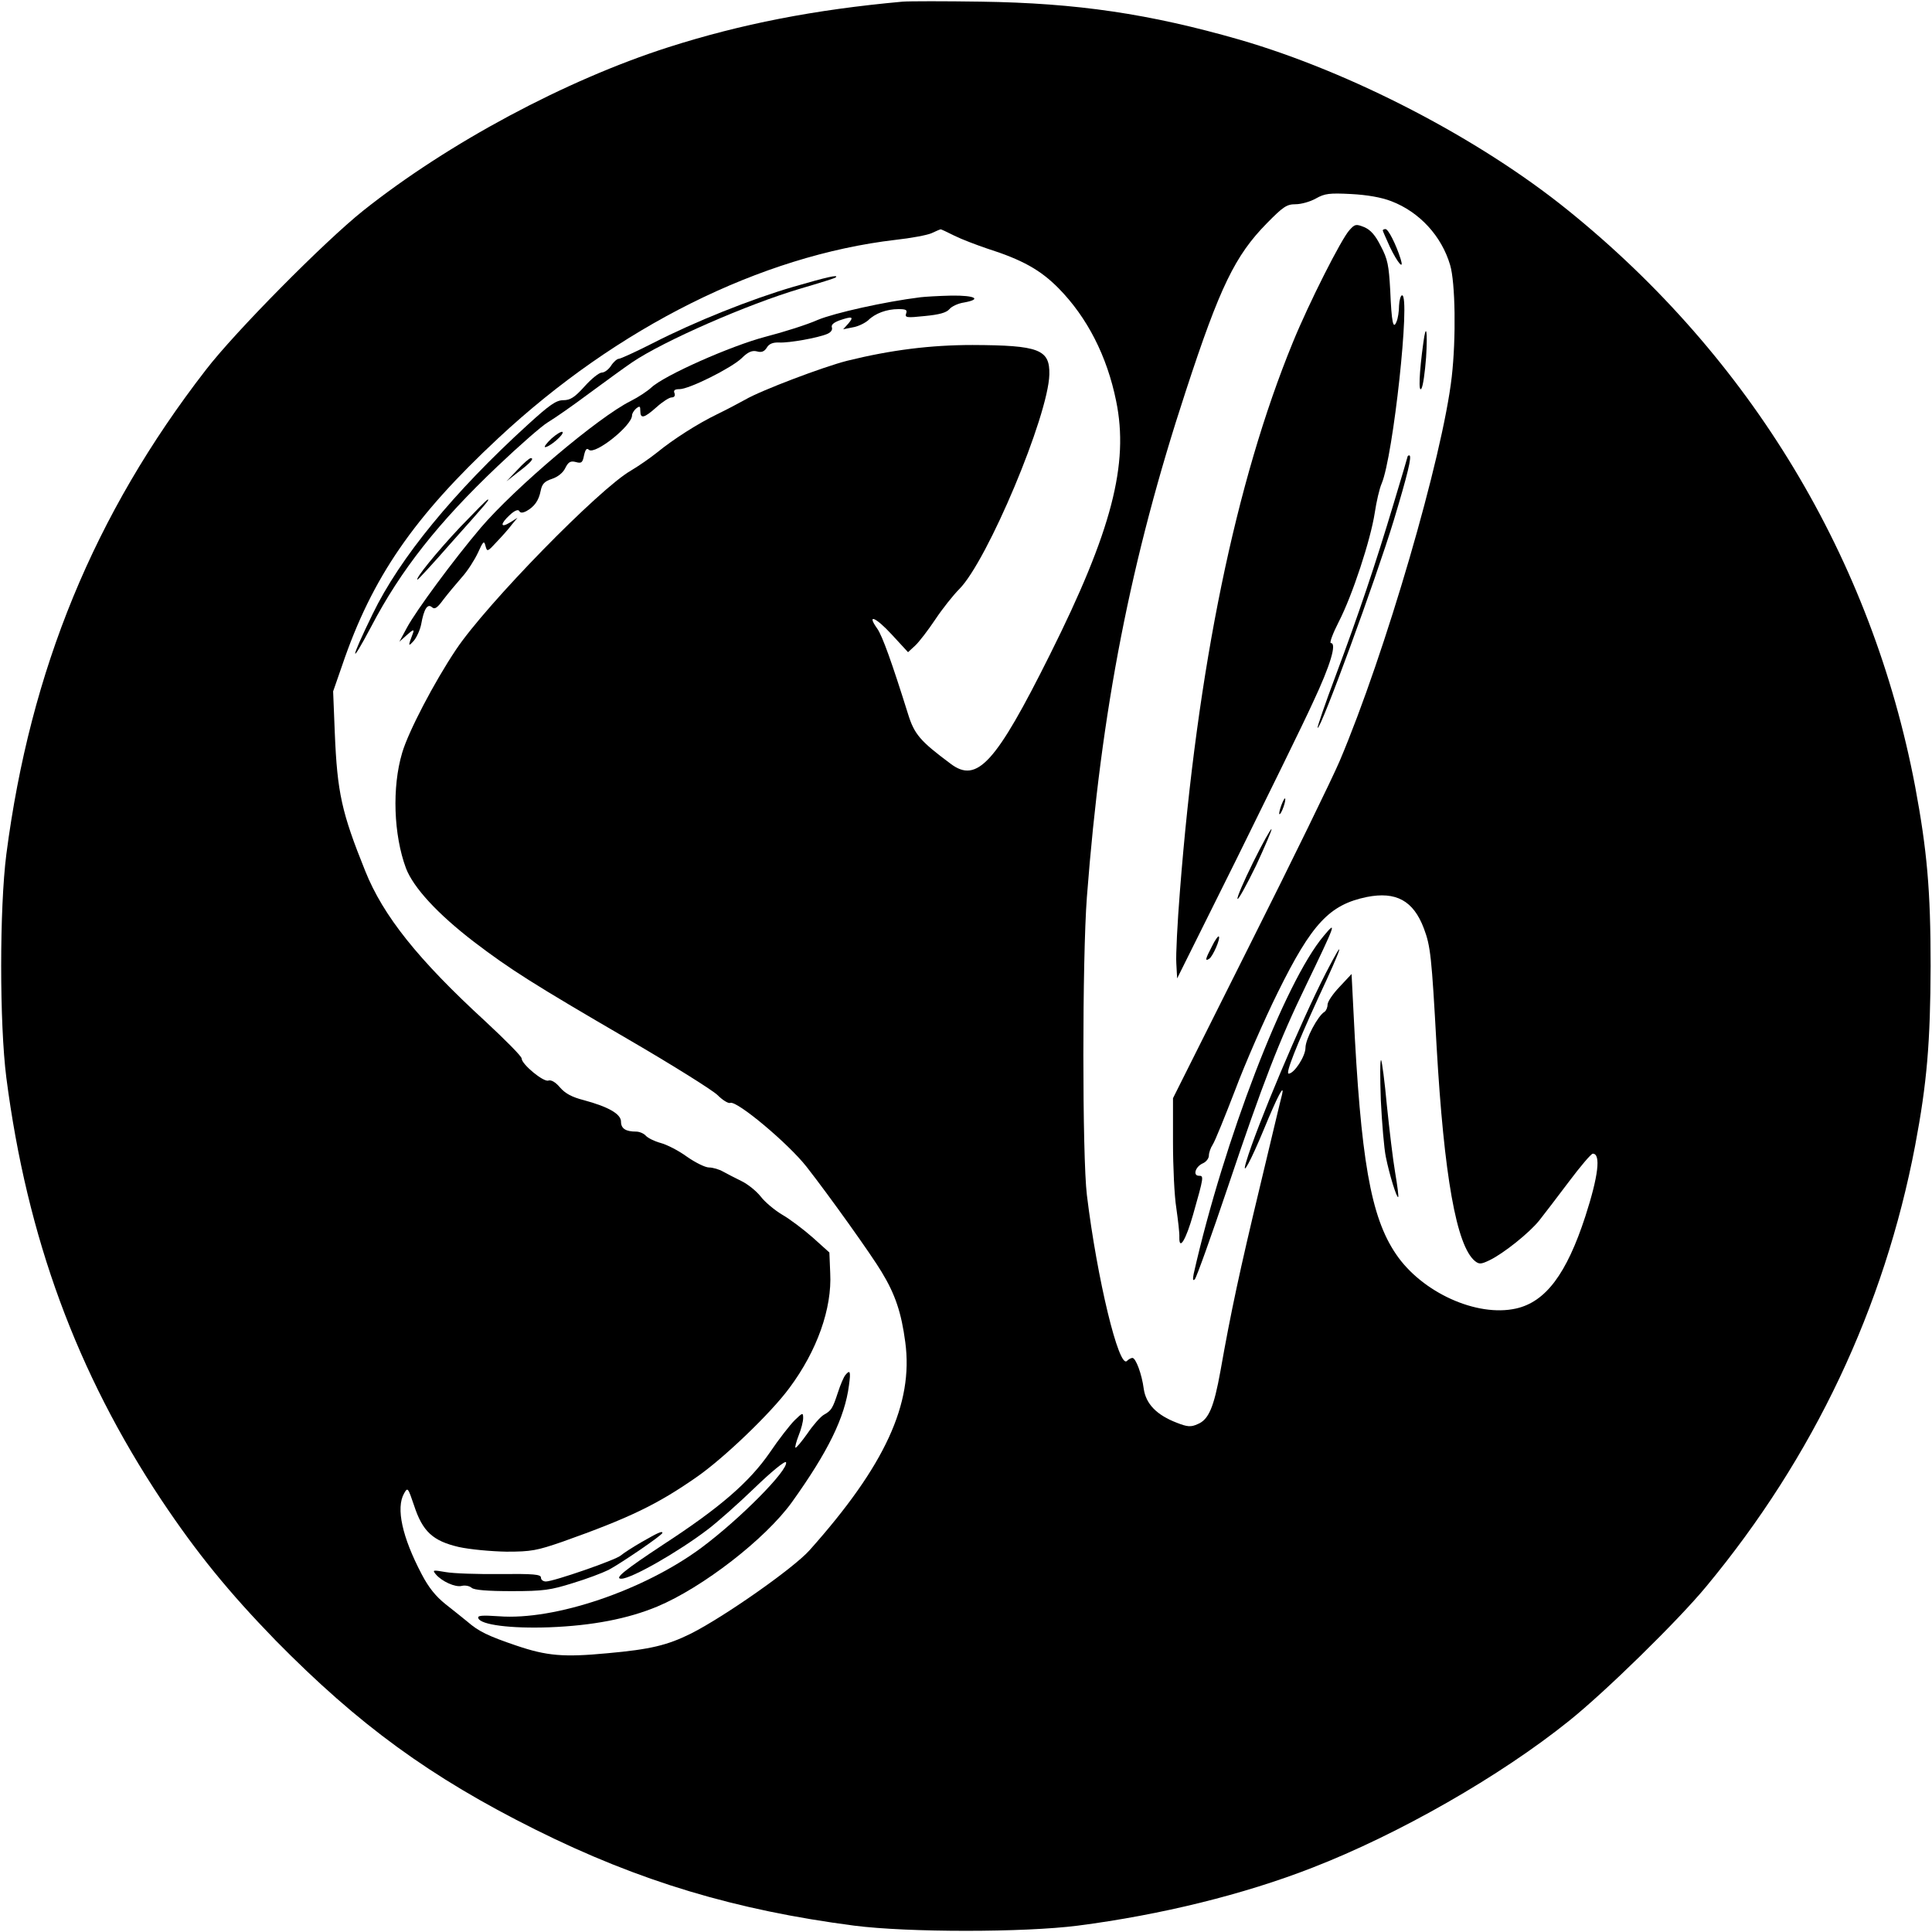
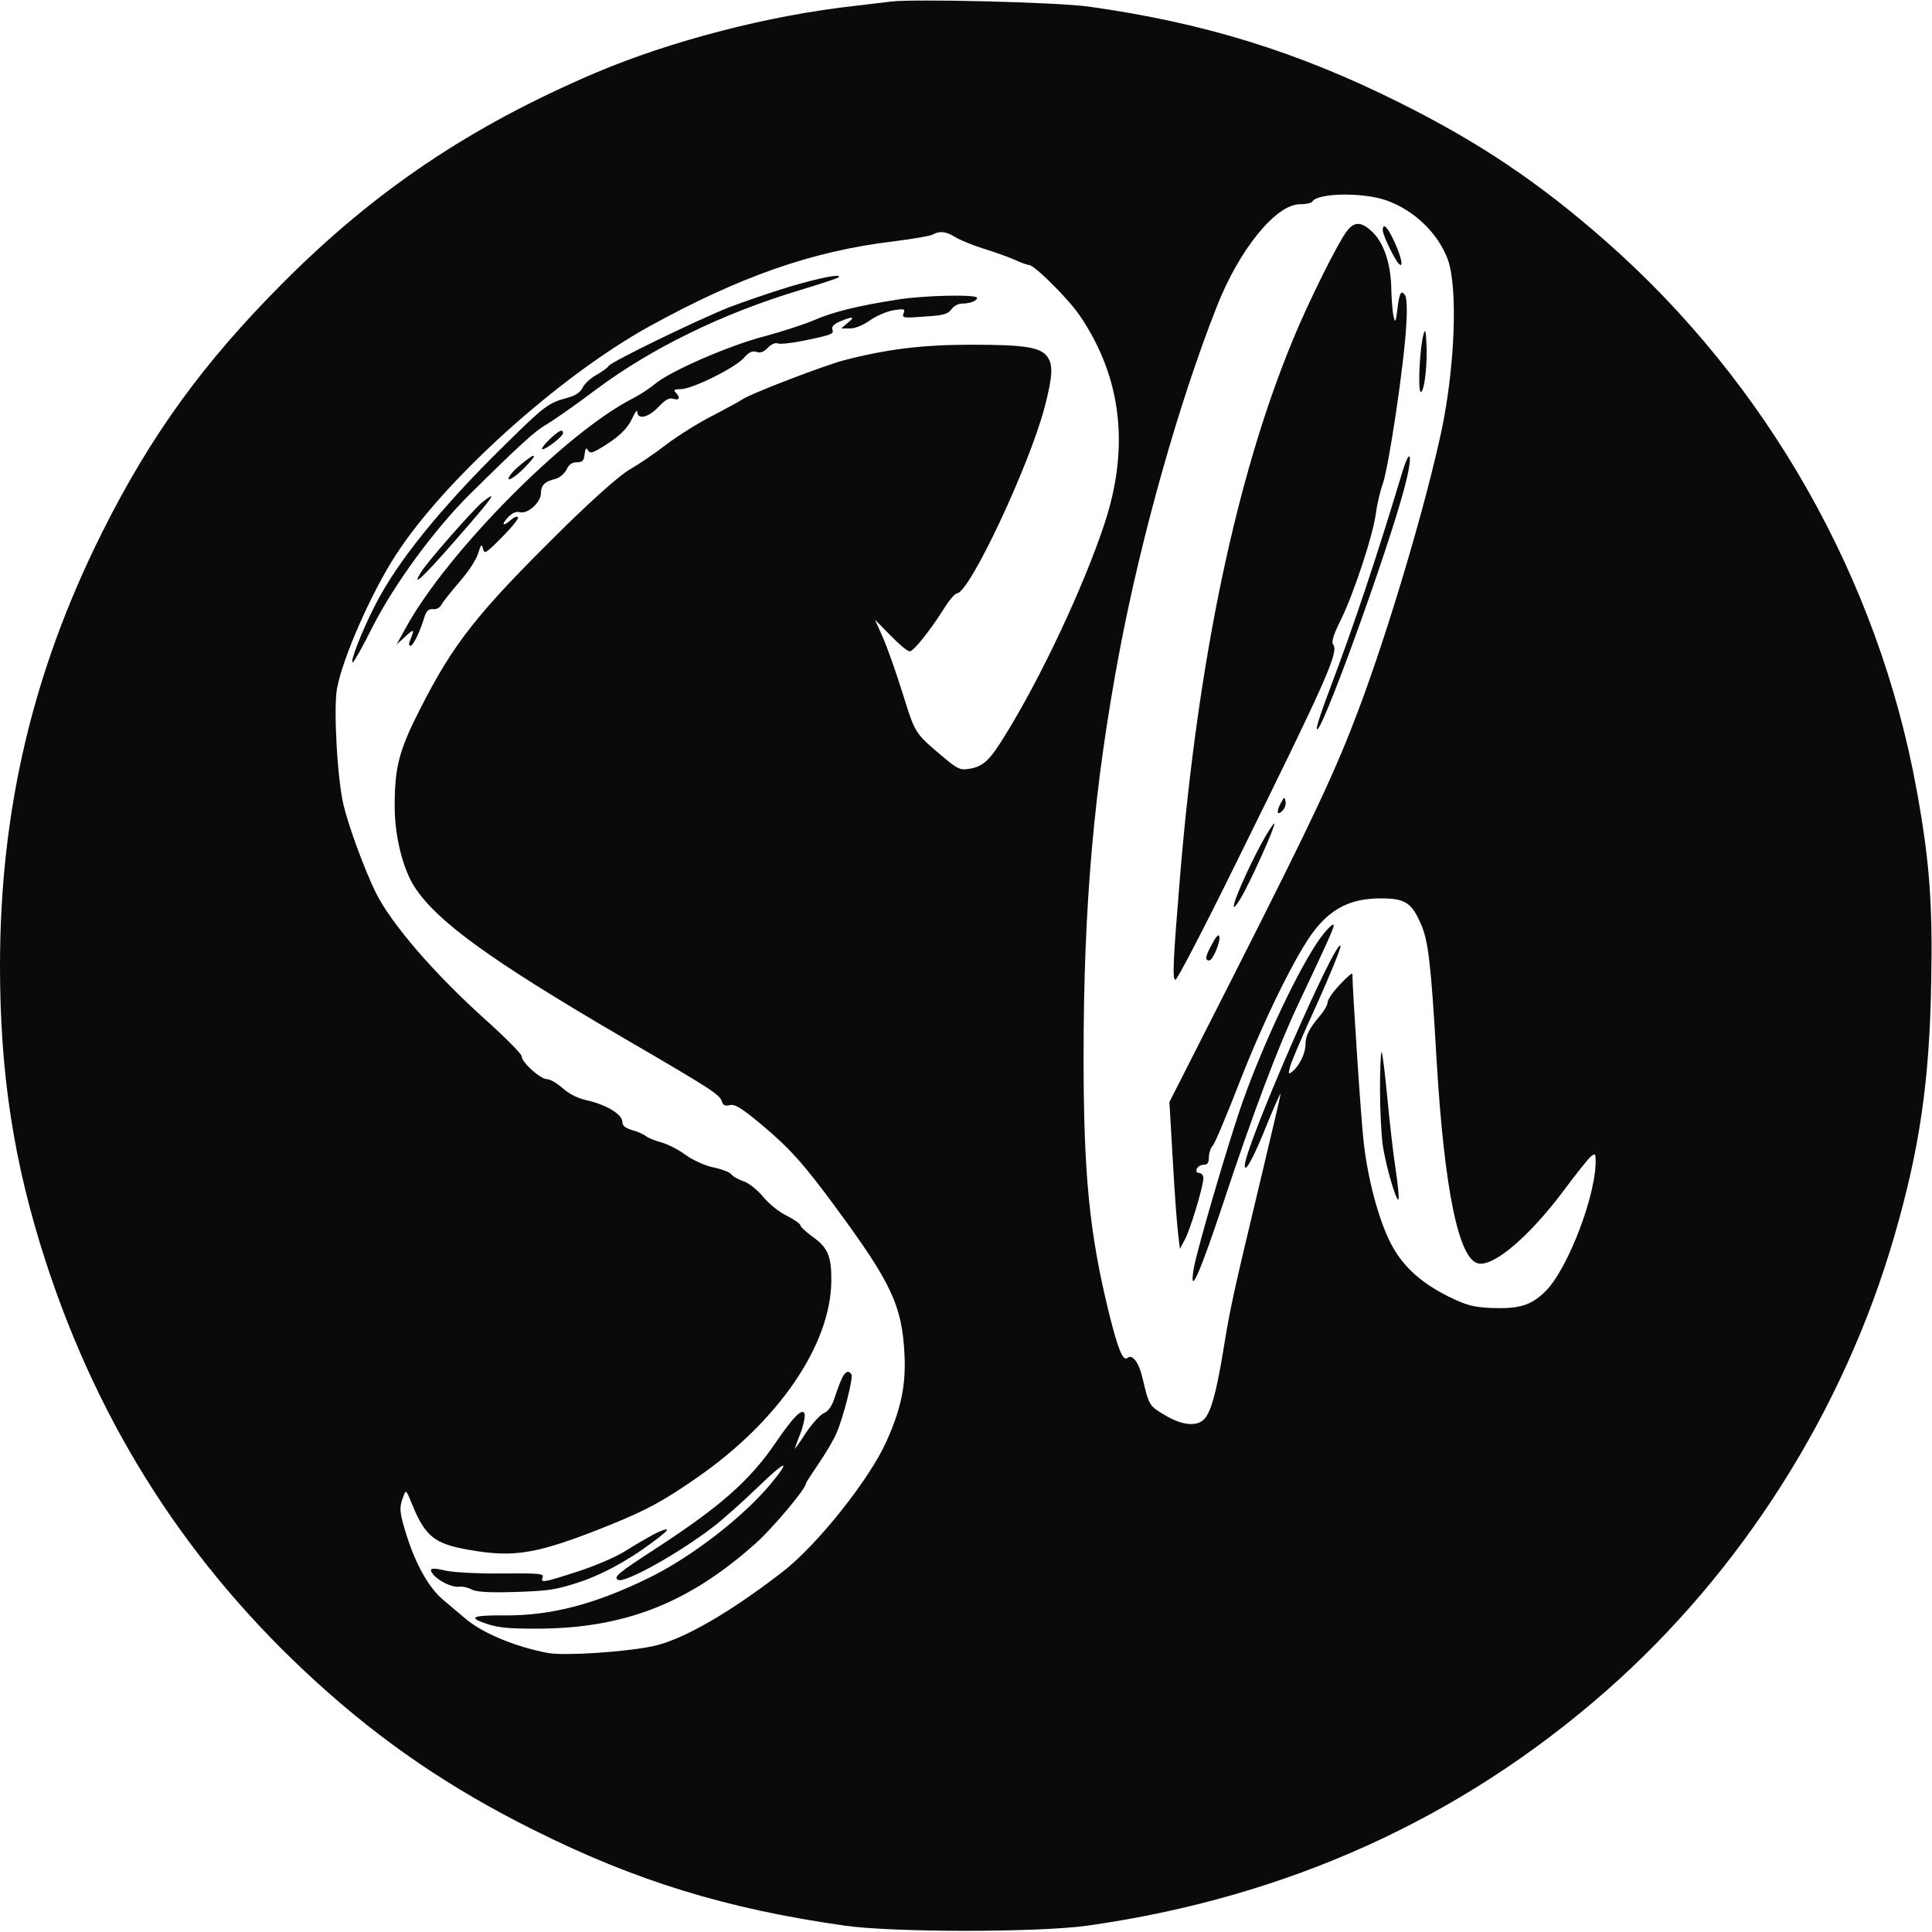
- <svg xmlns="http://www.w3.org/2000/svg" version="1.0" width="700pt" height="700pt" viewBox="0 0 700 700" preserveAspectRatio="xMidYMid meet">
-   <g transform="translate(0,700) scale(0.1,-0.1)" fill="#000000" stroke="none">
-     <path d="M3270 6994 c-320 -29 -585 -81 -848 -165 -372 -119 -798 -347 -1107 -593 -139 -111 -463 -438 -569 -576 -405 -523 -636 -1086 -723 -1755 -25 -196 -25 -614 0 -810 75 -579 255 -1068 562 -1530 129 -193 244 -334 414 -509 301 -306 560 -495 941 -685 377 -188 726 -292 1155 -348 196 -25 614 -25 810 0 301 39 602 113 850 210 312 121 680 331 930 532 130 104 395 363 498 488 388 468 644 1009 756 1597 43 227 55 374 56 650 0 276 -13 419 -56 650 -157 826 -596 1554 -1259 2089 -322 260 -785 500 -1188 617 -327 94 -590 133 -937 138 -132 2 -260 2 -285 0z m1771 -723 c102 -39 182 -126 213 -231 19 -63 22 -265 6 -405 -33 -290 -241 -1003 -406 -1392 -25 -59 -171 -359 -325 -665 l-279 -557 0 -160 c0 -88 5 -195 12 -238 6 -43 12 -91 11 -106 -1 -50 24 -9 50 83 39 137 39 140 21 140 -23 0 -13 33 14 45 12 5 22 18 22 28 0 10 6 28 14 40 8 12 44 101 81 197 36 96 106 256 155 355 123 249 187 317 322 345 106 21 169 -13 207 -114 24 -64 28 -99 46 -426 27 -471 72 -724 139 -779 15 -12 22 -12 53 3 50 24 144 99 180 144 16 20 64 83 107 140 42 56 81 102 87 102 30 0 20 -82 -27 -227 -68 -209 -144 -310 -251 -334 -142 -32 -341 58 -435 197 -92 135 -128 343 -154 877 l-7 138 -43 -46 c-24 -25 -44 -54 -44 -65 0 -10 -5 -22 -11 -26 -24 -14 -69 -99 -69 -130 0 -31 -41 -94 -61 -94 -12 0 27 99 108 276 88 188 102 234 27 89 -91 -177 -252 -559 -289 -685 -18 -61 17 4 65 120 48 117 75 168 65 124 -3 -10 -38 -158 -79 -329 -74 -308 -106 -457 -144 -672 -24 -133 -43 -177 -83 -193 -24 -11 -37 -10 -75 5 -73 28 -112 68 -120 123 -7 54 -29 112 -41 112 -5 0 -14 -5 -20 -11 -29 -29 -108 297 -145 601 -17 139 -17 857 0 1080 52 678 158 1223 359 1835 123 376 178 489 293 606 59 60 72 69 104 69 20 0 53 9 74 21 32 18 49 20 127 16 58 -3 110 -12 146 -26z m-1583 -125 c26 -13 79 -33 117 -46 129 -41 195 -78 261 -145 103 -105 175 -245 208 -408 47 -228 -16 -471 -240 -919 -196 -393 -264 -468 -360 -395 -110 82 -131 106 -154 180 -57 182 -93 284 -112 310 -39 55 -5 41 53 -22 l59 -64 26 24 c14 13 47 56 73 95 26 39 65 88 87 110 102 103 322 627 326 777 2 91 -37 106 -278 107 -152 0 -296 -18 -454 -57 -87 -22 -314 -108 -370 -141 -25 -14 -71 -38 -102 -53 -70 -34 -158 -90 -218 -139 -25 -20 -67 -49 -94 -65 -114 -65 -524 -484 -634 -649 -79 -118 -173 -298 -195 -374 -37 -124 -31 -297 14 -418 27 -70 114 -165 247 -267 130 -99 215 -153 557 -352 160 -93 305 -184 324 -202 19 -19 40 -32 47 -29 24 9 210 -147 276 -231 83 -106 237 -322 272 -381 50 -82 72 -149 86 -255 30 -223 -74 -448 -347 -754 -58 -65 -309 -241 -430 -302 -85 -42 -146 -57 -302 -71 -159 -15 -219 -10 -331 28 -100 34 -136 51 -176 86 -16 13 -52 42 -80 64 -35 28 -61 60 -86 108 -71 135 -94 240 -64 293 13 23 14 22 36 -43 31 -95 68 -129 162 -151 41 -9 117 -16 173 -17 90 0 110 4 203 36 242 86 344 135 487 235 98 68 269 232 335 322 100 134 155 288 148 417 l-3 74 -60 54 c-33 29 -83 67 -111 83 -27 16 -63 46 -78 66 -16 20 -47 45 -70 56 -22 11 -52 26 -66 34 -14 8 -37 15 -51 15 -14 0 -50 18 -80 39 -30 22 -73 44 -96 50 -22 6 -46 18 -53 26 -7 8 -23 15 -35 15 -38 0 -55 11 -55 36 0 28 -46 54 -135 78 -43 11 -67 24 -86 46 -17 20 -32 28 -42 25 -17 -7 -97 59 -97 80 0 8 -60 68 -132 135 -243 223 -370 382 -435 545 -85 211 -101 282 -110 500 l-6 150 33 95 c108 318 260 538 566 823 431 402 951 661 1439 718 55 6 114 17 130 24 17 8 31 14 33 14 1 1 24 -10 50 -23z" />
-     <path d="M4890 6167 c-29 -30 -149 -268 -206 -408 -207 -505 -346 -1179 -409 -1989 -9 -113 -15 -230 -13 -260 l3 -55 214 430 c117 237 243 493 278 570 64 136 87 215 65 215 -6 0 7 35 29 78 49 95 115 296 130 394 6 40 17 88 25 106 42 99 105 682 74 682 -5 0 -10 -17 -11 -37 0 -21 -4 -47 -9 -58 -12 -31 -18 -5 -23 114 -5 89 -9 112 -34 159 -20 40 -37 59 -60 69 -30 12 -34 11 -53 -10z" />
-     <path d="M5010 6165 c0 -2 12 -29 26 -60 28 -58 52 -86 39 -44 -17 54 -45 109 -55 109 -5 0 -10 -2 -10 -5z" />
-     <path d="M5157 5758 c-15 -108 -18 -183 -7 -166 6 9 13 60 17 113 6 97 0 129 -10 53z" />
-     <path d="M5100 5346 c0 -2 -23 -79 -51 -172 -66 -220 -125 -396 -210 -623 -38 -101 -67 -186 -65 -188 10 -10 211 538 276 752 50 166 67 235 56 235 -3 0 -6 -2 -6 -4z" />
-     <path d="M4642 4081 c-6 -17 -9 -31 -6 -31 7 0 25 52 20 57 -2 2 -8 -10 -14 -26z" />
-     <path d="M4540 3875 c-34 -69 -60 -129 -56 -132 3 -3 33 51 67 121 33 71 58 130 56 132 -2 3 -33 -52 -67 -121z" />
-     <path d="M4796 3609 c-141 -167 -362 -742 -471 -1224 -4 -21 -3 -27 4 -20 6 6 60 157 120 335 127 378 186 530 283 730 108 224 113 238 64 179z" />
-     <path d="M4391 3571 c-24 -46 -26 -55 -10 -45 13 8 42 74 35 81 -2 3 -14 -13 -25 -36z" />
-     <path d="M5003 3014 c4 -84 12 -176 18 -205 13 -65 40 -152 45 -146 2 2 -3 41 -11 88 -8 46 -21 156 -30 243 -8 88 -18 162 -21 165 -4 3 -4 -62 -1 -145z" />
-     <path d="M2875 5961 c-154 -45 -357 -126 -511 -205 -61 -31 -116 -56 -122 -56 -6 0 -19 -11 -28 -25 -9 -14 -24 -25 -34 -25 -9 0 -37 -22 -62 -50 -36 -40 -52 -50 -77 -50 -26 0 -50 -17 -129 -89 -267 -243 -464 -483 -562 -686 -81 -166 -85 -196 -6 -47 108 207 245 380 459 583 78 74 160 146 182 159 22 13 90 60 150 105 61 45 130 95 155 112 115 78 420 211 609 267 68 20 127 38 129 41 12 11 -29 2 -153 -34z" />
-     <path d="M3335 5923 c-129 -16 -312 -57 -372 -82 -38 -17 -123 -44 -189 -61 -126 -33 -367 -140 -414 -184 -14 -13 -47 -35 -75 -49 -118 -59 -419 -314 -543 -459 -100 -118 -234 -300 -267 -361 l-28 -52 28 25 c21 19 26 20 22 8 -19 -50 -19 -53 2 -30 11 13 23 40 27 60 10 56 23 76 39 62 10 -9 19 -3 41 27 16 21 46 57 67 81 21 23 47 64 59 90 19 42 22 44 27 24 6 -22 7 -22 41 15 20 21 45 49 55 63 l20 24 -27 -17 c-36 -22 -36 -5 -1 27 17 16 30 21 34 15 4 -8 12 -8 26 -1 29 16 45 38 52 74 5 25 14 34 41 43 21 7 40 22 48 39 11 22 19 27 38 22 21 -6 25 -2 30 24 5 22 10 28 18 20 23 -18 156 88 156 125 0 7 7 18 15 25 13 10 15 9 15 -9 0 -30 14 -26 59 14 21 19 46 35 54 35 10 0 14 6 11 15 -5 11 1 15 18 15 35 0 187 76 225 112 23 23 38 29 55 25 17 -5 27 -1 36 13 8 14 22 20 45 19 36 -2 141 17 174 31 14 6 20 15 17 24 -3 9 6 17 27 25 47 16 54 14 33 -11 l-19 -21 35 7 c19 3 43 15 55 25 26 26 68 41 110 41 28 0 33 -3 28 -16 -5 -15 2 -16 68 -9 52 5 78 12 89 25 8 10 32 21 53 24 66 12 40 26 -45 25 -46 -1 -96 -4 -113 -6z" />
-     <path d="M1998 5411 c-18 -17 -28 -31 -23 -31 16 0 71 47 63 55 -3 3 -21 -7 -40 -24z" />
-     <path d="M1875 5298 l-40 -42 42 33 c45 34 60 51 46 51 -5 0 -27 -19 -48 -42z" />
-     <path d="M1668 5091 c-84 -89 -167 -191 -155 -191 2 0 55 57 117 128 141 158 144 162 137 162 -3 0 -47 -45 -99 -99z" />
-     <path d="M3063 2018 c-6 -7 -18 -35 -27 -63 -19 -58 -24 -66 -51 -81 -11 -6 -38 -36 -59 -67 -22 -31 -42 -55 -44 -52 -2 2 3 22 12 45 9 22 16 50 16 62 0 21 -2 20 -31 -8 -16 -16 -57 -68 -90 -117 -74 -107 -180 -199 -384 -332 -141 -93 -181 -125 -154 -125 37 0 208 98 314 179 33 25 109 92 169 150 60 58 111 100 114 93 9 -28 -166 -205 -307 -310 -208 -154 -531 -264 -734 -248 -60 4 -78 3 -74 -7 8 -24 117 -38 257 -33 157 6 285 31 391 75 165 69 392 245 488 378 131 183 192 307 207 424 7 50 4 58 -13 37z" />
-     <path d="M2325 1413 c-33 -19 -67 -41 -76 -49 -18 -16 -243 -94 -271 -94 -10 0 -18 6 -18 14 0 12 -27 14 -147 13 -82 -1 -170 2 -198 7 -47 8 -49 8 -36 -8 22 -26 71 -48 94 -42 12 3 28 0 36 -7 9 -8 57 -12 145 -12 116 0 141 4 221 29 50 15 108 37 130 48 42 22 195 126 195 134 0 8 -16 1 -75 -33z" />
+ <svg xmlns="http://www.w3.org/2000/svg" version="1.0" width="700pt" height="700pt" viewBox="0 0 700 700" preserveAspectRatio="xMidYMid meet" fill="#0a0a0c">
+   <g transform="translate(0,700) scale(0.1,-0.1)" stroke="none">
+     <path d="M3225 6994 c-16 -2 -73 -9 -125 -15 -312 -34 -670 -127 -945 -244 -451 -193 -795 -424 -1130 -760 -287 -288 -478 -550 -655 -904 -251 -502 -370 -1006 -370 -1571 0 -391 50 -715 166 -1072 195 -599 518 -1101 979 -1521 240 -219 487 -387 788 -537 370 -185 698 -286 1128 -347 176 -25 699 -25 879 0 722 102 1352 387 1880 851 491 432 861 1016 1044 1649 91 314 127 559 133 915 6 287 -6 445 -53 702 -139 763 -540 1471 -1127 1987 -241 212 -460 359 -750 503 -367 183 -707 288 -1122 346 -113 16 -639 29 -720 18z m1798 -720 c102 -36 188 -120 223 -215 36 -102 26 -382 -22 -614 -56 -265 -189 -716 -300 -1012 -83 -221 -160 -387 -450 -959 l-237 -467 12 -206 c6 -113 15 -233 19 -266 l7 -60 17 32 c20 35 68 195 68 224 0 11 -7 19 -15 19 -9 0 -12 6 -9 15 4 8 15 15 25 15 14 0 19 7 19 27 0 14 6 34 14 42 8 9 50 109 94 222 91 235 211 478 276 560 63 80 134 114 238 114 90 0 113 -15 148 -97 25 -59 35 -140 55 -488 28 -473 81 -728 153 -738 58 -9 185 101 305 261 46 62 91 118 100 126 15 12 17 11 18 -5 7 -122 -100 -404 -183 -484 -51 -50 -94 -63 -195 -59 -67 3 -90 10 -154 41 -106 53 -171 114 -214 201 -42 86 -79 226 -94 357 -9 73 -41 558 -41 611 0 6 -20 -11 -45 -38 -25 -26 -45 -55 -45 -65 0 -9 -13 -32 -29 -50 -37 -44 -51 -71 -51 -103 0 -31 -22 -76 -46 -96 -16 -13 -17 -12 -10 16 4 17 48 119 98 228 49 109 87 203 85 210 -14 35 -347 -729 -347 -796 0 -30 32 28 78 143 28 69 51 121 52 117 0 -5 -36 -158 -80 -342 -93 -389 -102 -429 -129 -595 -24 -145 -43 -214 -67 -241 -27 -29 -81 -24 -144 14 -56 33 -57 35 -80 132 -13 58 -37 90 -55 75 -16 -14 -35 32 -69 171 -69 283 -90 496 -90 919 0 554 38 981 130 1469 79 419 216 904 353 1251 81 206 214 370 301 370 21 0 42 4 45 10 19 31 183 34 268 4z m-1562 -133 c18 -11 64 -30 103 -42 39 -12 89 -30 112 -40 23 -11 46 -19 52 -19 20 0 143 -123 184 -183 152 -224 182 -477 89 -757 -76 -228 -229 -554 -358 -762 -58 -95 -81 -116 -134 -124 -30 -5 -41 1 -89 41 -107 90 -103 85 -149 231 -24 77 -56 168 -72 204 l-29 65 56 -57 c31 -32 62 -58 70 -58 14 0 75 76 130 164 16 25 35 46 41 46 45 0 262 462 318 675 29 112 31 152 10 182 -24 35 -83 44 -273 44 -177 0 -304 -15 -463 -56 -70 -18 -333 -119 -366 -140 -13 -9 -63 -36 -111 -61 -48 -24 -123 -71 -167 -104 -44 -34 -105 -75 -135 -92 -33 -19 -127 -102 -234 -207 -317 -312 -402 -419 -527 -666 -74 -146 -89 -206 -89 -347 0 -106 29 -224 71 -290 81 -126 276 -267 750 -544 333 -194 356 -209 365 -236 4 -13 12 -16 28 -12 19 4 42 -10 112 -68 106 -89 154 -142 276 -308 197 -268 236 -350 245 -525 6 -112 -12 -200 -66 -319 -62 -138 -249 -372 -373 -469 -196 -152 -367 -250 -475 -272 -102 -21 -320 -35 -378 -24 -117 22 -235 71 -297 123 -20 17 -57 48 -83 70 -51 43 -100 129 -134 240 -24 78 -25 94 -10 133 10 27 10 27 34 -32 46 -111 80 -139 202 -160 168 -30 250 -16 516 91 130 53 190 85 312 170 295 204 484 480 487 711 1 90 -12 123 -68 162 -24 18 -44 36 -44 41 0 6 -22 21 -49 35 -28 13 -67 45 -87 70 -21 25 -53 50 -70 55 -18 6 -38 17 -44 25 -6 8 -35 19 -64 25 -30 6 -73 25 -101 45 -27 20 -67 40 -89 46 -23 6 -47 16 -55 22 -8 7 -30 17 -50 22 -25 8 -36 16 -36 30 0 27 -56 61 -123 77 -38 8 -68 23 -93 45 -20 18 -46 33 -57 33 -24 0 -92 61 -92 83 0 8 -57 66 -126 128 -189 169 -346 351 -403 466 -39 79 -98 239 -116 315 -23 95 -37 350 -24 423 20 110 124 347 213 484 176 273 590 646 916 827 328 181 592 274 884 309 71 9 137 20 145 25 25 14 48 12 82 -9z" />
+     <path d="M4881 6164 c-32 -40 -144 -265 -199 -401 -203 -492 -341 -1151 -406 -1933 -26 -315 -29 -380 -17 -380 6 0 104 188 217 418 332 672 376 771 354 797 -7 9 2 37 29 91 47 96 117 309 126 384 4 30 15 80 26 110 21 62 76 427 84 570 4 57 2 101 -4 110 -14 21 -21 10 -28 -51 -6 -48 -8 -51 -14 -24 -4 17 -7 60 -8 96 -1 90 -26 166 -66 206 -40 40 -67 42 -94 7z" />
+     <path d="M5010 6165 c0 -9 14 -44 32 -78 40 -79 50 -52 12 33 -26 58 -44 76 -44 45z" />
+     <path d="M5158 5790 c-14 -47 -22 -210 -10 -210 13 0 25 105 20 180 -2 43 -5 49 -10 30z" />
+     <path d="M5081 5290 c-94 -312 -172 -545 -260 -779 -28 -73 -51 -141 -50 -150 3 -59 258 642 319 877 29 110 22 152 -9 52z" />
+     <path d="M4642 4093 c-18 -32 -16 -51 4 -31 9 8 14 24 12 34 -4 18 -5 17 -16 -3z" />
+     <path d="M4571 3945 c-78 -145 -136 -298 -76 -200 33 54 128 265 122 271 -2 3 -23 -29 -46 -71z" />
+     <path d="M4785 3603 c-74 -101 -205 -376 -282 -593 -49 -138 -167 -540 -178 -607 -17 -105 20 -23 106 235 107 324 202 575 272 722 122 259 136 290 127 290 -5 0 -26 -21 -45 -47z" />
+     <path d="M4393 3582 c-25 -44 -29 -62 -12 -62 13 0 41 66 37 87 -2 10 -12 0 -25 -25z" />
+     <path d="M5000 3054 c0 -76 5 -168 10 -204 12 -78 49 -204 57 -196 3 3 -2 54 -11 113 -9 59 -22 177 -30 261 -8 85 -17 156 -20 160 -3 3 -6 -57 -6 -134z" />
+     <path d="M2860 5961 c-69 -21 -168 -55 -220 -75 -124 -50 -422 -195 -435 -212 -5 -8 -26 -22 -45 -33 -19 -10 -41 -30 -48 -44 -9 -18 -26 -30 -55 -38 -71 -19 -84 -29 -231 -174 -232 -228 -389 -423 -468 -580 -48 -94 -91 -205 -80 -205 4 0 36 57 71 127 79 156 227 358 356 485 176 174 235 228 275 250 25 15 106 71 180 127 201 150 459 276 739 360 73 22 136 43 139 46 15 15 -67 -1 -178 -34z" />
+     <path d="M3255 5915 c-148 -23 -236 -45 -303 -74 -37 -16 -120 -43 -184 -60 -127 -33 -341 -126 -396 -173 -18 -15 -54 -39 -80 -52 -242 -123 -672 -557 -822 -831 l-33 -60 33 30 c32 29 33 27 14 -20 -3 -8 -2 -15 3 -15 10 0 34 49 51 105 7 22 15 29 30 28 13 -2 26 5 32 17 5 10 35 47 65 82 31 35 61 81 67 102 11 34 13 37 18 18 5 -21 11 -17 69 42 36 36 62 69 58 72 -4 4 -15 0 -25 -9 -29 -26 -38 -20 -12 8 16 17 30 23 44 19 29 -7 76 37 76 69 0 29 14 43 53 52 15 4 32 19 40 34 8 18 20 26 37 26 20 0 26 6 28 29 3 22 6 26 12 15 8 -12 14 -11 42 5 66 39 101 71 119 111 10 22 18 32 18 23 1 -30 41 -21 77 18 25 26 39 34 54 29 22 -7 26 5 8 23 -9 9 -5 12 18 12 41 0 193 75 227 111 20 23 32 29 48 24 14 -5 27 0 41 15 11 12 27 19 35 16 9 -4 50 1 92 9 106 22 113 25 107 41 -4 10 5 20 29 30 46 19 55 17 26 -6 l-23 -20 32 0 c19 0 48 12 73 30 23 16 61 32 85 36 38 6 42 5 36 -11 -7 -17 -1 -18 75 -12 69 4 85 9 98 26 8 12 25 21 38 21 30 0 55 10 55 21 0 13 -191 9 -285 -6z" />
+     <path d="M1992 5409 c-18 -17 -31 -34 -28 -36 7 -7 76 45 76 58 0 16 -14 10 -48 -22z" />
+     <path d="M1880 5311 c-25 -21 -41 -43 -37 -47 4 -4 29 13 55 39 57 57 45 62 -18 8z" />
+     <path d="M1748 5181 c-31 -25 -197 -213 -221 -252 -40 -63 4 -23 119 109 143 163 162 190 102 143z" />
+     <path d="M3047 1998 c-8 -18 -19 -50 -26 -71 -8 -23 -22 -42 -36 -47 -12 -5 -41 -36 -64 -70 -22 -34 -41 -61 -41 -59 0 2 9 28 21 58 11 30 17 61 14 69 -8 22 -42 -13 -106 -107 -93 -136 -201 -231 -435 -383 -134 -87 -152 -102 -135 -112 23 -14 217 94 344 191 34 26 106 90 160 142 104 101 127 108 49 14 -100 -120 -285 -263 -437 -338 -197 -97 -357 -139 -527 -138 -109 1 -131 -6 -80 -25 50 -19 84 -23 198 -23 316 1 548 91 793 310 61 55 181 197 181 216 0 3 21 35 46 72 26 38 55 87 65 111 25 58 61 200 54 212 -11 18 -25 10 -38 -22z" />
+     <path d="M2365 1439 c-22 -12 -67 -38 -100 -59 -33 -21 -110 -54 -172 -74 -127 -41 -135 -42 -127 -21 6 14 -13 15 -147 14 -86 -1 -175 4 -203 10 -54 13 -65 9 -46 -14 20 -24 68 -47 93 -44 12 2 33 -3 46 -10 17 -9 60 -12 160 -9 120 4 147 8 234 37 90 30 201 93 297 171 32 25 16 25 -35 -1z" />
  </g>
</svg>
